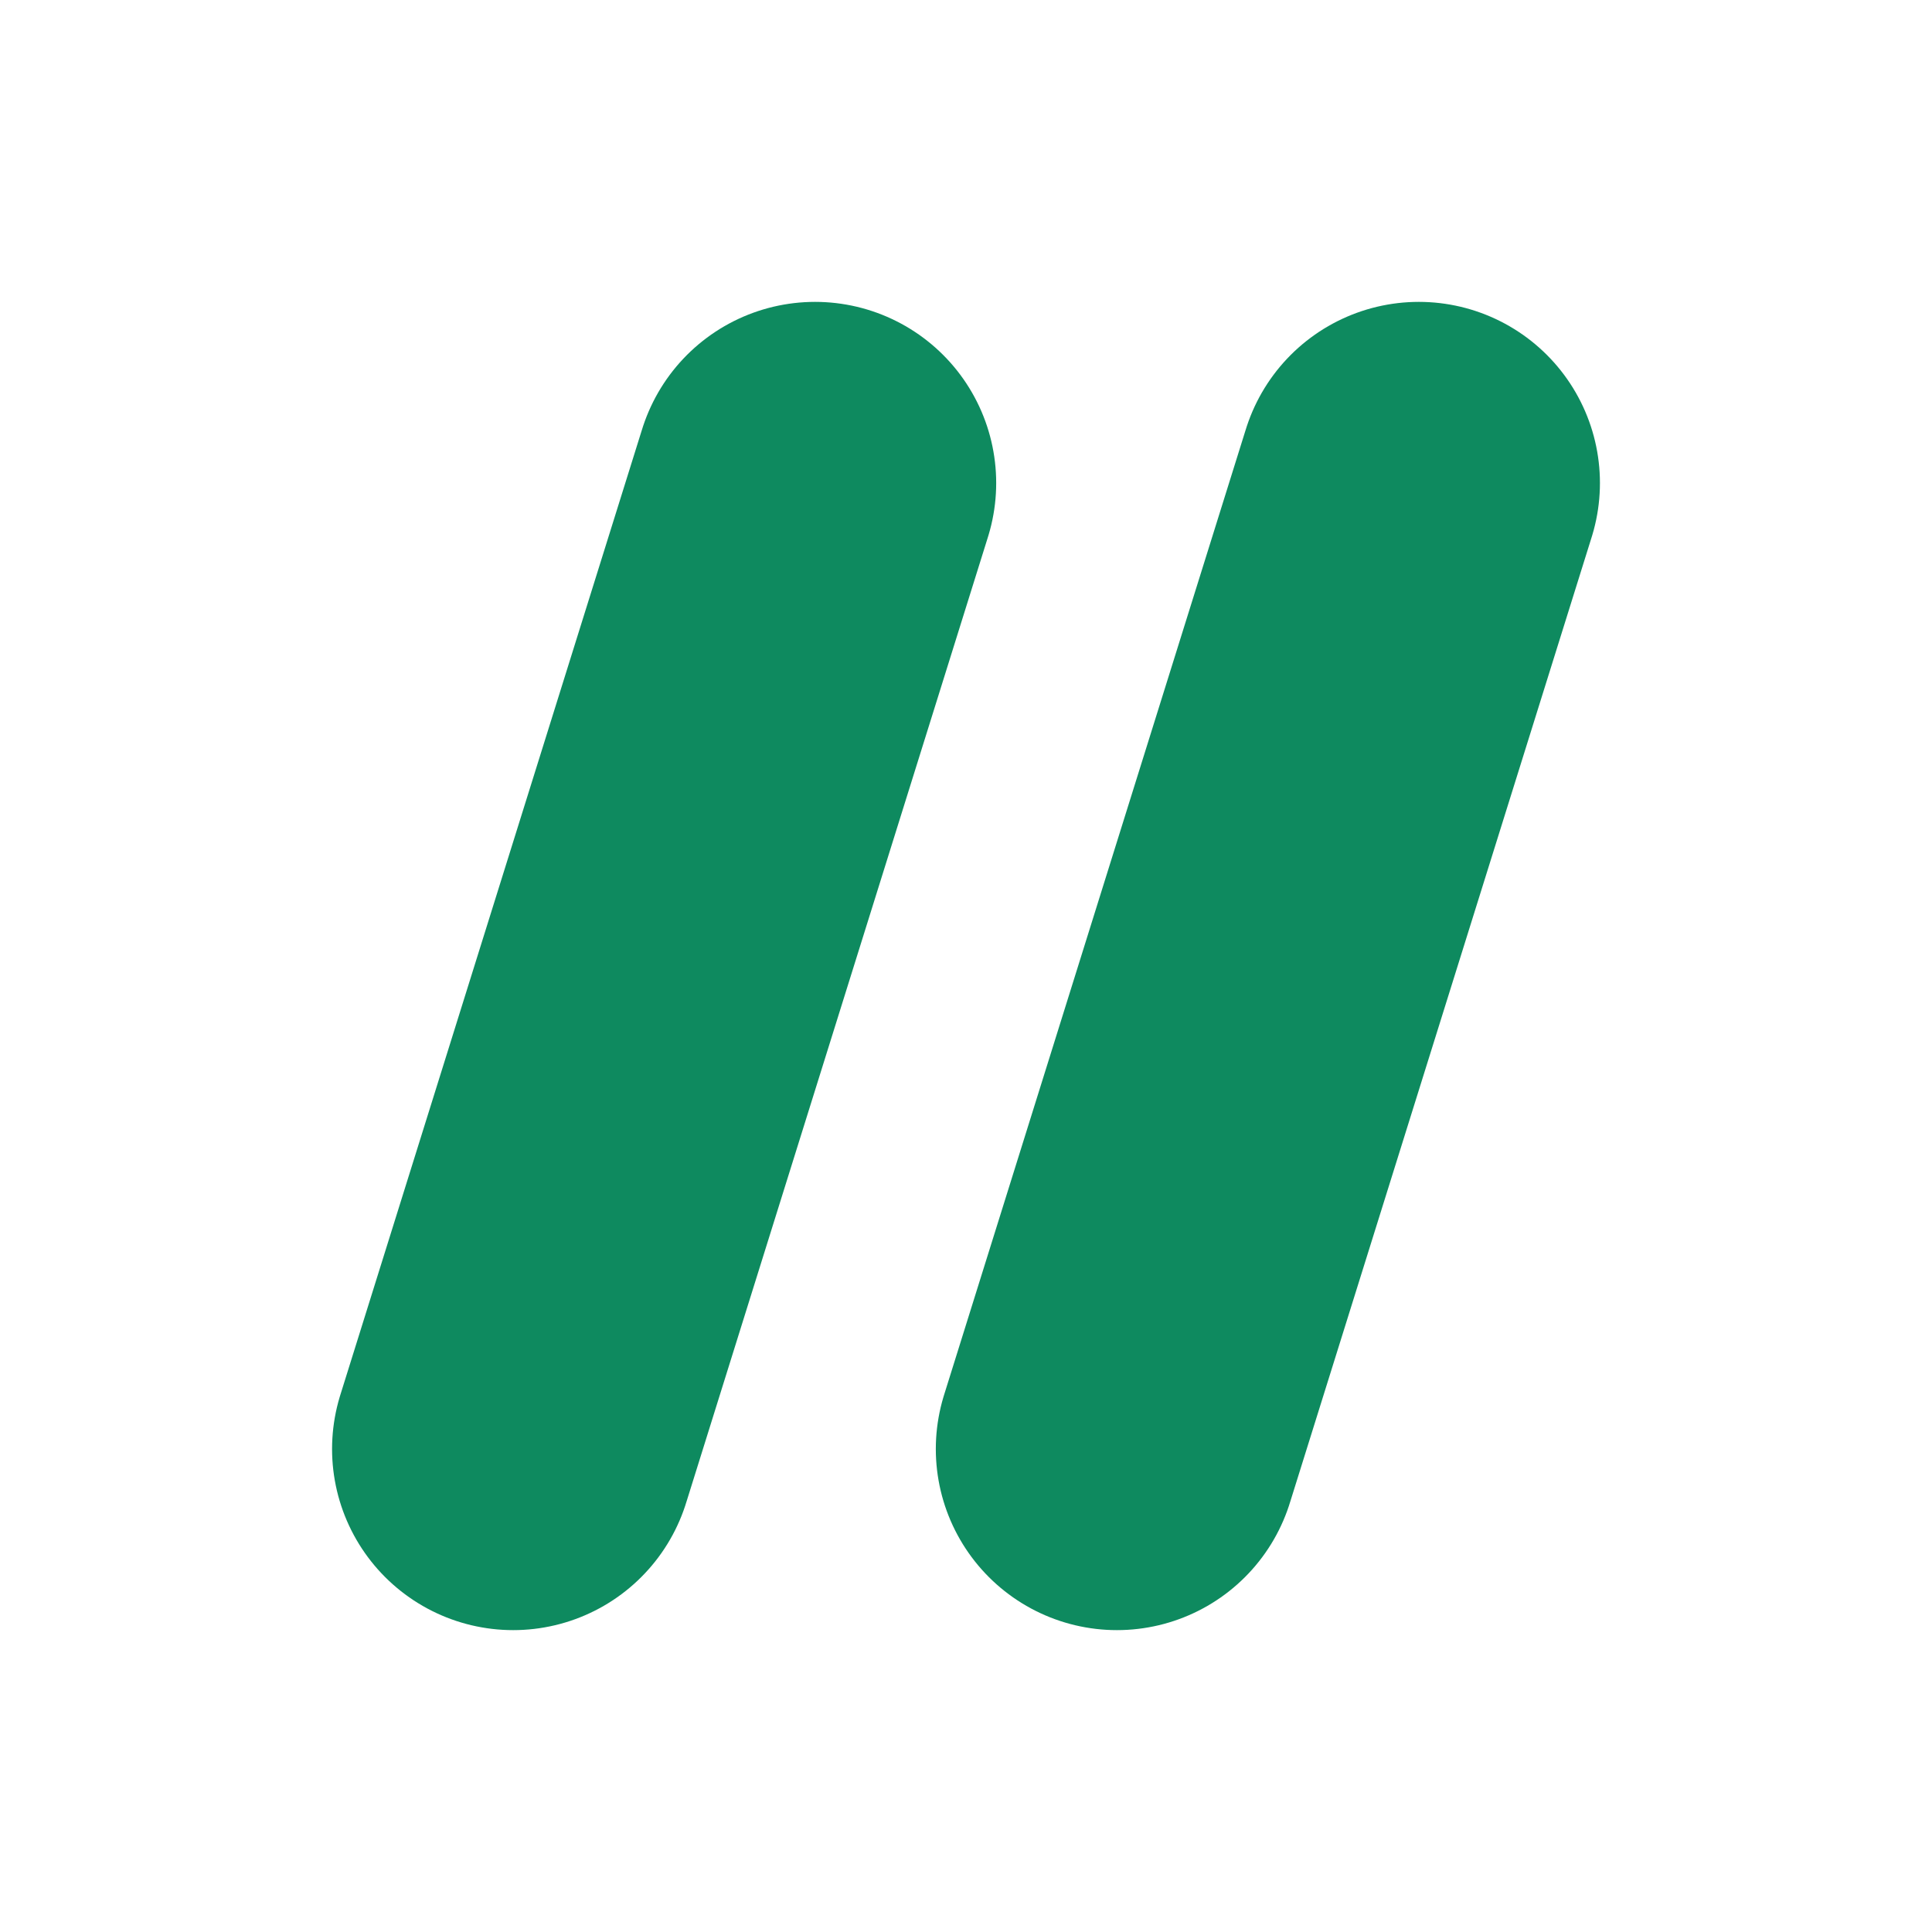
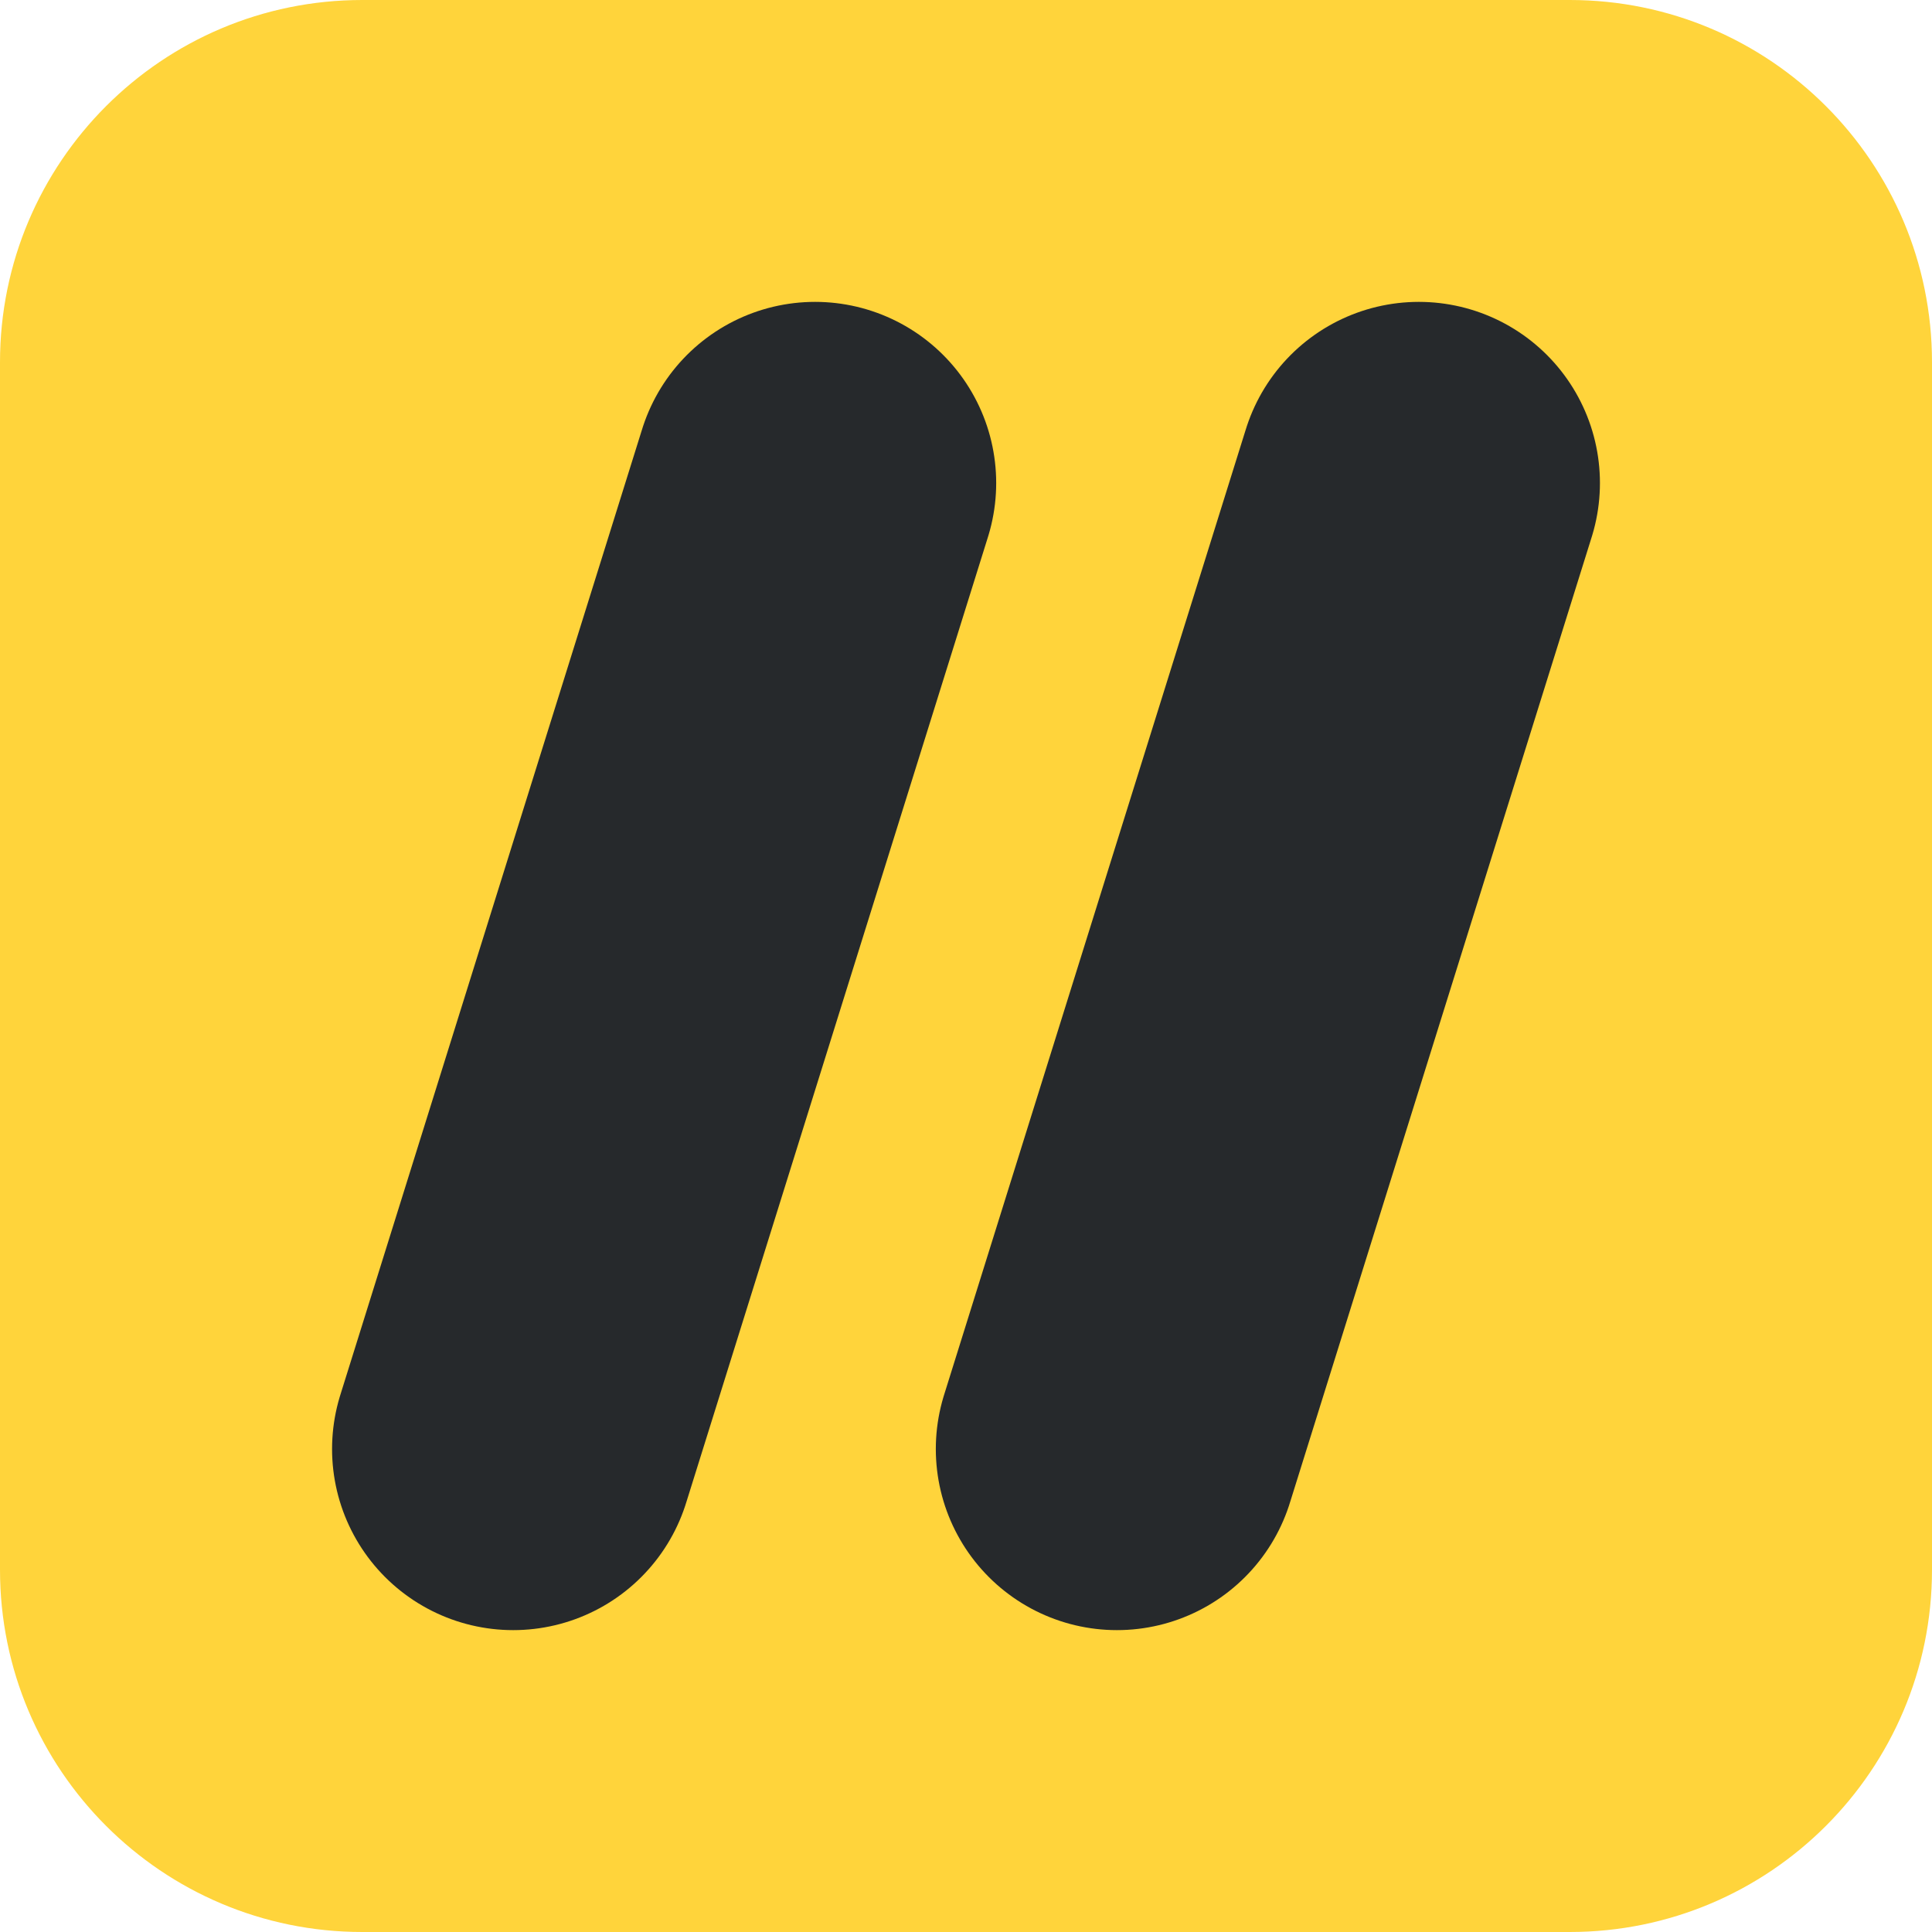
<svg xmlns="http://www.w3.org/2000/svg" viewBox="0 0 64 64" width="64" height="64" fill="none">
-   <line x1="27" y1="16" x2="17" y2="48" stroke="#0E8A5F" stroke-width="12" stroke-linecap="round" />
-   <line x1="47" y1="16" x2="37" y2="48" stroke="#0E8A5F" stroke-width="12" stroke-linecap="round" />
+   <rect width="64" height="64" rx="12" fill="#FFD43B" />
+   <line x1="27" y1="16" x2="17" y2="48" stroke="#26292C" stroke-width="12" stroke-linecap="round" />
+   <line x1="47" y1="16" x2="37" y2="48" stroke="#26292C" stroke-width="12" stroke-linecap="round" />
</svg>
